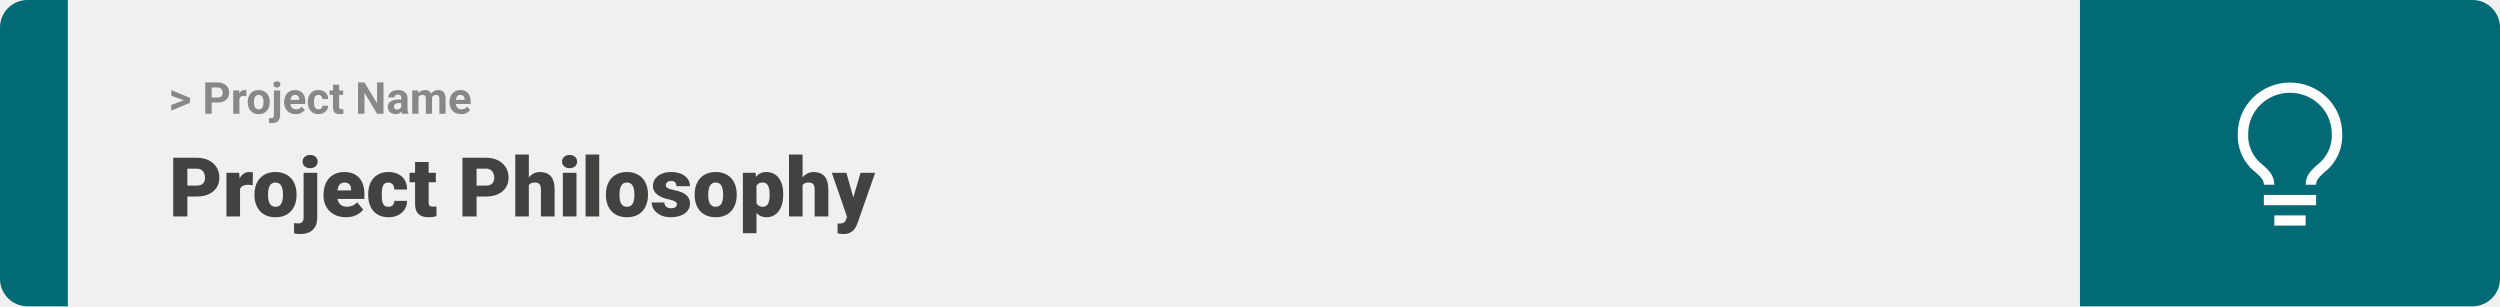
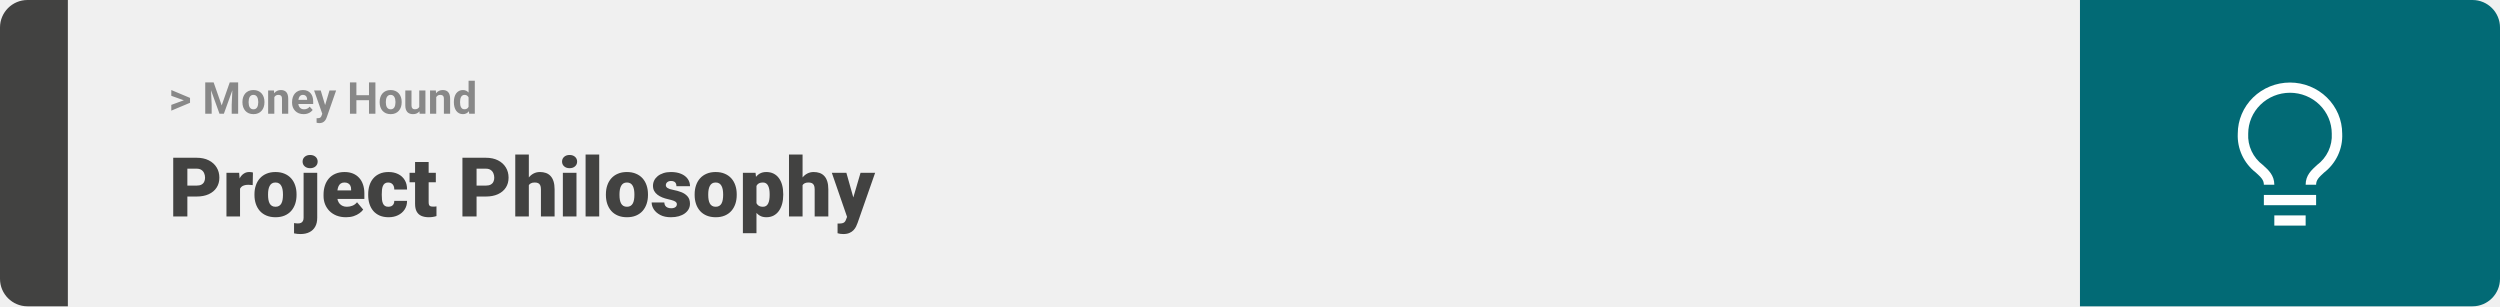
<svg xmlns="http://www.w3.org/2000/svg" width="1363" height="167" viewBox="0 0 1363 167" fill="none">
  <rect width="1363" height="167" rx="15" fill="#F0F0F0" />
-   <path d="M0 15C0 6.716 6.716 0 15 0H37V167H15C6.716 167 0 160.284 0 152V15Z" fill="#026A75" />
-   <path d="M100.906 54.922L93.394 52.238V49.086L103.602 53.375V55.637L100.906 54.922ZM93.394 57.172L100.918 54.43L103.602 53.785V56.035L93.394 60.324V57.172ZM118.543 55.918H114.195V53.176H118.543C119.215 53.176 119.762 53.066 120.184 52.848C120.605 52.621 120.914 52.309 121.109 51.91C121.305 51.512 121.402 51.062 121.402 50.562C121.402 50.055 121.305 49.582 121.109 49.145C120.914 48.707 120.605 48.355 120.184 48.09C119.762 47.824 119.215 47.691 118.543 47.691H115.414V62H111.898V44.938H118.543C119.879 44.938 121.023 45.18 121.977 45.664C122.938 46.141 123.672 46.801 124.18 47.645C124.688 48.488 124.941 49.453 124.941 50.539C124.941 51.641 124.688 52.594 124.18 53.398C123.672 54.203 122.938 54.824 121.977 55.262C121.023 55.699 119.879 55.918 118.543 55.918ZM130.531 52.086V62H127.156V49.32H130.332L130.531 52.086ZM134.352 49.238L134.293 52.367C134.129 52.344 133.93 52.324 133.695 52.309C133.469 52.285 133.262 52.273 133.074 52.273C132.598 52.273 132.184 52.336 131.832 52.461C131.488 52.578 131.199 52.754 130.965 52.988C130.738 53.223 130.566 53.508 130.449 53.844C130.34 54.18 130.277 54.562 130.262 54.992L129.582 54.781C129.582 53.961 129.664 53.207 129.828 52.52C129.992 51.824 130.23 51.219 130.543 50.703C130.863 50.188 131.254 49.789 131.715 49.508C132.176 49.227 132.703 49.086 133.297 49.086C133.484 49.086 133.676 49.102 133.871 49.133C134.066 49.156 134.227 49.191 134.352 49.238ZM135.055 55.789V55.543C135.055 54.613 135.188 53.758 135.453 52.977C135.719 52.188 136.105 51.504 136.613 50.926C137.121 50.348 137.746 49.898 138.488 49.578C139.23 49.25 140.082 49.086 141.043 49.086C142.004 49.086 142.859 49.25 143.609 49.578C144.359 49.898 144.988 50.348 145.496 50.926C146.012 51.504 146.402 52.188 146.668 52.977C146.934 53.758 147.066 54.613 147.066 55.543V55.789C147.066 56.711 146.934 57.566 146.668 58.355C146.402 59.137 146.012 59.82 145.496 60.406C144.988 60.984 144.363 61.434 143.621 61.754C142.879 62.074 142.027 62.234 141.066 62.234C140.105 62.234 139.25 62.074 138.5 61.754C137.758 61.434 137.129 60.984 136.613 60.406C136.105 59.82 135.719 59.137 135.453 58.355C135.188 57.566 135.055 56.711 135.055 55.789ZM138.43 55.543V55.789C138.43 56.32 138.477 56.816 138.57 57.277C138.664 57.738 138.812 58.145 139.016 58.496C139.227 58.84 139.5 59.109 139.836 59.305C140.172 59.5 140.582 59.598 141.066 59.598C141.535 59.598 141.938 59.5 142.273 59.305C142.609 59.109 142.879 58.84 143.082 58.496C143.285 58.145 143.434 57.738 143.527 57.277C143.629 56.816 143.68 56.32 143.68 55.789V55.543C143.68 55.027 143.629 54.543 143.527 54.09C143.434 53.629 143.281 53.223 143.07 52.871C142.867 52.512 142.598 52.23 142.262 52.027C141.926 51.824 141.52 51.723 141.043 51.723C140.566 51.723 140.16 51.824 139.824 52.027C139.496 52.23 139.227 52.512 139.016 52.871C138.812 53.223 138.664 53.629 138.57 54.09C138.477 54.543 138.43 55.027 138.43 55.543ZM149.328 49.32H152.715V62.762C152.715 63.699 152.543 64.492 152.199 65.141C151.855 65.789 151.359 66.281 150.711 66.617C150.062 66.953 149.277 67.121 148.355 67.121C148.066 67.121 147.785 67.106 147.512 67.074C147.23 67.043 146.941 66.992 146.645 66.922L146.656 64.332C146.844 64.363 147.027 64.387 147.207 64.402C147.379 64.426 147.555 64.438 147.734 64.438C148.086 64.438 148.379 64.379 148.613 64.262C148.848 64.144 149.023 63.961 149.141 63.711C149.266 63.469 149.328 63.152 149.328 62.762V49.32ZM149.059 46.016C149.059 45.523 149.23 45.117 149.574 44.797C149.926 44.477 150.387 44.316 150.957 44.316C151.535 44.316 151.996 44.477 152.34 44.797C152.684 45.117 152.855 45.523 152.855 46.016C152.855 46.508 152.684 46.914 152.34 47.234C151.996 47.555 151.535 47.715 150.957 47.715C150.387 47.715 149.926 47.555 149.574 47.234C149.23 46.914 149.059 46.508 149.059 46.016ZM161.234 62.234C160.25 62.234 159.367 62.078 158.586 61.766C157.805 61.445 157.141 61.004 156.594 60.441C156.055 59.879 155.641 59.227 155.352 58.484C155.062 57.734 154.918 56.938 154.918 56.094V55.625C154.918 54.664 155.055 53.785 155.328 52.988C155.602 52.191 155.992 51.5 156.5 50.914C157.016 50.328 157.641 49.879 158.375 49.566C159.109 49.246 159.938 49.086 160.859 49.086C161.758 49.086 162.555 49.234 163.25 49.531C163.945 49.828 164.527 50.25 164.996 50.797C165.473 51.344 165.832 52 166.074 52.766C166.316 53.523 166.438 54.367 166.438 55.297V56.703H156.359V54.453H163.121V54.195C163.121 53.727 163.035 53.309 162.863 52.941C162.699 52.566 162.449 52.27 162.113 52.051C161.777 51.832 161.348 51.723 160.824 51.723C160.379 51.723 159.996 51.82 159.676 52.016C159.355 52.211 159.094 52.484 158.891 52.836C158.695 53.188 158.547 53.602 158.445 54.078C158.352 54.547 158.305 55.062 158.305 55.625V56.094C158.305 56.602 158.375 57.07 158.516 57.5C158.664 57.93 158.871 58.301 159.137 58.613C159.41 58.926 159.738 59.168 160.121 59.34C160.512 59.512 160.953 59.598 161.445 59.598C162.055 59.598 162.621 59.48 163.145 59.246C163.676 59.004 164.133 58.641 164.516 58.156L166.156 59.938C165.891 60.32 165.527 60.688 165.066 61.039C164.613 61.391 164.066 61.68 163.426 61.906C162.785 62.125 162.055 62.234 161.234 62.234ZM173.598 59.598C174.012 59.598 174.379 59.52 174.699 59.363C175.02 59.199 175.27 58.973 175.449 58.684C175.637 58.387 175.734 58.039 175.742 57.641H178.918C178.91 58.531 178.672 59.324 178.203 60.02C177.734 60.707 177.105 61.25 176.316 61.648C175.527 62.039 174.645 62.234 173.668 62.234C172.684 62.234 171.824 62.07 171.09 61.742C170.363 61.414 169.758 60.961 169.273 60.383C168.789 59.797 168.426 59.117 168.184 58.344C167.941 57.562 167.82 56.727 167.82 55.836V55.496C167.82 54.598 167.941 53.762 168.184 52.988C168.426 52.207 168.789 51.527 169.273 50.949C169.758 50.363 170.363 49.906 171.09 49.578C171.816 49.25 172.668 49.086 173.645 49.086C174.684 49.086 175.594 49.285 176.375 49.684C177.164 50.082 177.781 50.652 178.227 51.395C178.68 52.129 178.91 53 178.918 54.008H175.742C175.734 53.586 175.645 53.203 175.473 52.859C175.309 52.516 175.066 52.242 174.746 52.039C174.434 51.828 174.047 51.723 173.586 51.723C173.094 51.723 172.691 51.828 172.379 52.039C172.066 52.242 171.824 52.523 171.652 52.883C171.48 53.234 171.359 53.637 171.289 54.09C171.227 54.535 171.195 55.004 171.195 55.496V55.836C171.195 56.328 171.227 56.801 171.289 57.254C171.352 57.707 171.469 58.109 171.641 58.461C171.82 58.812 172.066 59.09 172.379 59.293C172.691 59.496 173.098 59.598 173.598 59.598ZM187.086 49.32V51.711H179.703V49.32H187.086ZM181.531 46.191H184.906V58.18C184.906 58.547 184.953 58.828 185.047 59.023C185.148 59.219 185.297 59.355 185.492 59.434C185.688 59.504 185.934 59.539 186.23 59.539C186.441 59.539 186.629 59.531 186.793 59.516C186.965 59.492 187.109 59.469 187.227 59.445L187.238 61.93C186.949 62.023 186.637 62.098 186.301 62.152C185.965 62.207 185.594 62.234 185.188 62.234C184.445 62.234 183.797 62.113 183.242 61.871C182.695 61.621 182.273 61.223 181.977 60.676C181.68 60.129 181.531 59.41 181.531 58.52V46.191ZM209.082 44.938V62H205.566L198.711 50.562V62H195.195V44.938H198.711L205.578 56.387V44.938H209.082ZM218.773 59.141V53.492C218.773 53.086 218.707 52.738 218.574 52.449C218.441 52.152 218.234 51.922 217.953 51.758C217.68 51.594 217.324 51.512 216.887 51.512C216.512 51.512 216.188 51.578 215.914 51.711C215.641 51.836 215.43 52.02 215.281 52.262C215.133 52.496 215.059 52.773 215.059 53.094H211.684C211.684 52.555 211.809 52.043 212.059 51.559C212.309 51.074 212.672 50.648 213.148 50.281C213.625 49.906 214.191 49.613 214.848 49.402C215.512 49.191 216.254 49.086 217.074 49.086C218.059 49.086 218.934 49.25 219.699 49.578C220.465 49.906 221.066 50.398 221.504 51.055C221.949 51.711 222.172 52.531 222.172 53.516V58.941C222.172 59.637 222.215 60.207 222.301 60.652C222.387 61.09 222.512 61.473 222.676 61.801V62H219.266C219.102 61.656 218.977 61.227 218.891 60.711C218.812 60.188 218.773 59.664 218.773 59.141ZM219.219 54.277L219.242 56.188H217.355C216.91 56.188 216.523 56.238 216.195 56.34C215.867 56.441 215.598 56.586 215.387 56.773C215.176 56.953 215.02 57.164 214.918 57.406C214.824 57.648 214.777 57.914 214.777 58.203C214.777 58.492 214.844 58.754 214.977 58.988C215.109 59.215 215.301 59.395 215.551 59.527C215.801 59.652 216.094 59.715 216.43 59.715C216.938 59.715 217.379 59.613 217.754 59.41C218.129 59.207 218.418 58.957 218.621 58.66C218.832 58.363 218.941 58.082 218.949 57.816L219.84 59.246C219.715 59.566 219.543 59.898 219.324 60.242C219.113 60.586 218.844 60.91 218.516 61.215C218.188 61.512 217.793 61.758 217.332 61.953C216.871 62.141 216.324 62.234 215.691 62.234C214.887 62.234 214.156 62.074 213.5 61.754C212.852 61.426 212.336 60.977 211.953 60.406C211.578 59.828 211.391 59.172 211.391 58.438C211.391 57.773 211.516 57.184 211.766 56.668C212.016 56.152 212.383 55.719 212.867 55.367C213.359 55.008 213.973 54.738 214.707 54.559C215.441 54.371 216.293 54.277 217.262 54.277H219.219ZM228.148 51.945V62H224.762V49.32H227.938L228.148 51.945ZM227.68 55.215H226.742C226.742 54.332 226.848 53.52 227.059 52.777C227.277 52.027 227.594 51.379 228.008 50.832C228.43 50.277 228.949 49.848 229.566 49.543C230.184 49.238 230.898 49.086 231.711 49.086C232.273 49.086 232.789 49.172 233.258 49.344C233.727 49.508 234.129 49.77 234.465 50.129C234.809 50.48 235.074 50.941 235.262 51.512C235.449 52.074 235.543 52.75 235.543 53.539V62H232.168V53.914C232.168 53.336 232.09 52.891 231.934 52.578C231.777 52.266 231.555 52.047 231.266 51.922C230.984 51.797 230.645 51.734 230.246 51.734C229.809 51.734 229.426 51.824 229.098 52.004C228.777 52.184 228.512 52.434 228.301 52.754C228.09 53.066 227.934 53.434 227.832 53.855C227.73 54.277 227.68 54.73 227.68 55.215ZM235.227 54.828L234.02 54.98C234.02 54.152 234.121 53.383 234.324 52.672C234.535 51.961 234.844 51.336 235.25 50.797C235.664 50.258 236.176 49.84 236.785 49.543C237.395 49.238 238.098 49.086 238.895 49.086C239.504 49.086 240.059 49.176 240.559 49.355C241.059 49.527 241.484 49.805 241.836 50.188C242.195 50.562 242.469 51.055 242.656 51.664C242.852 52.273 242.949 53.02 242.949 53.902V62H239.562V53.902C239.562 53.316 239.484 52.871 239.328 52.566C239.18 52.254 238.961 52.039 238.672 51.922C238.391 51.797 238.055 51.734 237.664 51.734C237.258 51.734 236.902 51.816 236.598 51.98C236.293 52.137 236.039 52.355 235.836 52.637C235.633 52.918 235.48 53.246 235.379 53.621C235.277 53.988 235.227 54.391 235.227 54.828ZM251.398 62.234C250.414 62.234 249.531 62.078 248.75 61.766C247.969 61.445 247.305 61.004 246.758 60.441C246.219 59.879 245.805 59.227 245.516 58.484C245.227 57.734 245.082 56.938 245.082 56.094V55.625C245.082 54.664 245.219 53.785 245.492 52.988C245.766 52.191 246.156 51.5 246.664 50.914C247.18 50.328 247.805 49.879 248.539 49.566C249.273 49.246 250.102 49.086 251.023 49.086C251.922 49.086 252.719 49.234 253.414 49.531C254.109 49.828 254.691 50.25 255.16 50.797C255.637 51.344 255.996 52 256.238 52.766C256.48 53.523 256.602 54.367 256.602 55.297V56.703H246.523V54.453H253.285V54.195C253.285 53.727 253.199 53.309 253.027 52.941C252.863 52.566 252.613 52.27 252.277 52.051C251.941 51.832 251.512 51.723 250.988 51.723C250.543 51.723 250.16 51.82 249.84 52.016C249.52 52.211 249.258 52.484 249.055 52.836C248.859 53.188 248.711 53.602 248.609 54.078C248.516 54.547 248.469 55.062 248.469 55.625V56.094C248.469 56.602 248.539 57.07 248.68 57.5C248.828 57.93 249.035 58.301 249.301 58.613C249.574 58.926 249.902 59.168 250.285 59.34C250.676 59.512 251.117 59.598 251.609 59.598C252.219 59.598 252.785 59.48 253.309 59.246C253.84 59.004 254.297 58.641 254.68 58.156L256.32 59.938C256.055 60.32 255.691 60.688 255.23 61.039C254.777 61.391 254.23 61.68 253.59 61.906C252.949 62.125 252.219 62.234 251.398 62.234Z" fill="#888888" />
+   <path d="M0 15C0 6.716 6.716 0 15 0H37V167H15C6.716 167 0 160.284 0 152V15Z" fill="#424241" />
+   <path d="M100.906 54.922L93.394 52.238V49.086L103.602 53.375V55.637L100.906 54.922ZM93.394 57.172L100.918 54.43L103.602 53.785V56.035L93.394 60.324V57.172ZM113.504 44.938H116.48L120.863 57.465L125.246 44.938H128.223L122.059 62H119.668L113.504 44.938ZM111.898 44.938H114.863L115.402 57.148V62H111.898V44.938ZM126.863 44.938H129.84V62H126.324V57.148L126.863 44.938ZM132.172 55.789V55.543C132.172 54.613 132.305 53.758 132.57 52.977C132.836 52.188 133.223 51.504 133.73 50.926C134.238 50.348 134.863 49.898 135.605 49.578C136.348 49.25 137.199 49.086 138.16 49.086C139.121 49.086 139.977 49.25 140.727 49.578C141.477 49.898 142.105 50.348 142.613 50.926C143.129 51.504 143.52 52.188 143.785 52.977C144.051 53.758 144.184 54.613 144.184 55.543V55.789C144.184 56.711 144.051 57.566 143.785 58.355C143.52 59.137 143.129 59.82 142.613 60.406C142.105 60.984 141.48 61.434 140.738 61.754C139.996 62.074 139.145 62.234 138.184 62.234C137.223 62.234 136.367 62.074 135.617 61.754C134.875 61.434 134.246 60.984 133.73 60.406C133.223 59.82 132.836 59.137 132.57 58.355C132.305 57.566 132.172 56.711 132.172 55.789ZM135.547 55.543V55.789C135.547 56.32 135.594 56.816 135.688 57.277C135.781 57.738 135.93 58.145 136.133 58.496C136.344 58.84 136.617 59.109 136.953 59.305C137.289 59.5 137.699 59.598 138.184 59.598C138.652 59.598 139.055 59.5 139.391 59.305C139.727 59.109 139.996 58.84 140.199 58.496C140.402 58.145 140.551 57.738 140.645 57.277C140.746 56.816 140.797 56.32 140.797 55.789V55.543C140.797 55.027 140.746 54.543 140.645 54.09C140.551 53.629 140.398 53.223 140.188 52.871C139.984 52.512 139.715 52.23 139.379 52.027C139.043 51.824 138.637 51.723 138.16 51.723C137.684 51.723 137.277 51.824 136.941 52.027C136.613 52.23 136.344 52.512 136.133 52.871C135.93 53.223 135.781 53.629 135.688 54.09C135.594 54.543 135.547 55.027 135.547 55.543ZM149.562 52.027V62H146.188V49.32H149.352L149.562 52.027ZM149.07 55.215H148.156C148.156 54.277 148.277 53.434 148.52 52.684C148.762 51.926 149.102 51.281 149.539 50.75C149.977 50.211 150.496 49.801 151.098 49.52C151.707 49.23 152.387 49.086 153.137 49.086C153.73 49.086 154.273 49.172 154.766 49.344C155.258 49.516 155.68 49.789 156.031 50.164C156.391 50.539 156.664 51.035 156.852 51.652C157.047 52.27 157.145 53.023 157.145 53.914V62H153.746V53.902C153.746 53.34 153.668 52.902 153.512 52.59C153.355 52.277 153.125 52.059 152.82 51.934C152.523 51.801 152.156 51.734 151.719 51.734C151.266 51.734 150.871 51.824 150.535 52.004C150.207 52.184 149.934 52.434 149.715 52.754C149.504 53.066 149.344 53.434 149.234 53.855C149.125 54.277 149.07 54.73 149.07 55.215ZM165.547 62.234C164.562 62.234 163.68 62.078 162.898 61.766C162.117 61.445 161.453 61.004 160.906 60.441C160.367 59.879 159.953 59.227 159.664 58.484C159.375 57.734 159.23 56.938 159.23 56.094V55.625C159.23 54.664 159.367 53.785 159.641 52.988C159.914 52.191 160.305 51.5 160.812 50.914C161.328 50.328 161.953 49.879 162.688 49.566C163.422 49.246 164.25 49.086 165.172 49.086C166.07 49.086 166.867 49.234 167.562 49.531C168.258 49.828 168.84 50.25 169.309 50.797C169.785 51.344 170.145 52 170.387 52.766C170.629 53.523 170.75 54.367 170.75 55.297V56.703H160.672V54.453H167.434V54.195C167.434 53.727 167.348 53.309 167.176 52.941C167.012 52.566 166.762 52.27 166.426 52.051C166.09 51.832 165.66 51.723 165.137 51.723C164.691 51.723 164.309 51.82 163.988 52.016C163.668 52.211 163.406 52.484 163.203 52.836C163.008 53.188 162.859 53.602 162.758 54.078C162.664 54.547 162.617 55.062 162.617 55.625V56.094C162.617 56.602 162.688 57.07 162.828 57.5C162.977 57.93 163.184 58.301 163.449 58.613C163.723 58.926 164.051 59.168 164.434 59.34C164.824 59.512 165.266 59.598 165.758 59.598C166.367 59.598 166.934 59.48 167.457 59.246C167.988 59.004 168.445 58.641 168.828 58.156L170.469 59.938C170.203 60.32 169.84 60.688 169.379 61.039C168.926 61.391 168.379 61.68 167.738 61.906C167.098 62.125 166.367 62.234 165.547 62.234ZM176.27 60.57L179.633 49.32H183.254L178.156 63.91C178.047 64.231 177.898 64.574 177.711 64.941C177.531 65.309 177.285 65.656 176.973 65.984C176.668 66.32 176.281 66.594 175.812 66.805C175.352 67.016 174.785 67.121 174.113 67.121C173.793 67.121 173.531 67.102 173.328 67.062C173.125 67.023 172.883 66.969 172.602 66.898V64.426C172.688 64.426 172.777 64.426 172.871 64.426C172.965 64.434 173.055 64.438 173.141 64.438C173.586 64.438 173.949 64.387 174.23 64.285C174.512 64.184 174.738 64.027 174.91 63.816C175.082 63.613 175.219 63.348 175.32 63.02L176.27 60.57ZM174.863 49.32L177.617 58.508L178.098 62.082L175.801 62.328L171.242 49.32H174.863ZM202.168 51.887V54.629H193.262V51.887H202.168ZM194.305 44.938V62H190.789V44.938H194.305ZM204.676 44.938V62H201.172V44.938H204.676ZM206.984 55.789V55.543C206.984 54.613 207.117 53.758 207.383 52.977C207.648 52.188 208.035 51.504 208.543 50.926C209.051 50.348 209.676 49.898 210.418 49.578C211.16 49.25 212.012 49.086 212.973 49.086C213.934 49.086 214.789 49.25 215.539 49.578C216.289 49.898 216.918 50.348 217.426 50.926C217.941 51.504 218.332 52.188 218.598 52.977C218.863 53.758 218.996 54.613 218.996 55.543V55.789C218.996 56.711 218.863 57.566 218.598 58.355C218.332 59.137 217.941 59.82 217.426 60.406C216.918 60.984 216.293 61.434 215.551 61.754C214.809 62.074 213.957 62.234 212.996 62.234C212.035 62.234 211.18 62.074 210.43 61.754C209.688 61.434 209.059 60.984 208.543 60.406C208.035 59.82 207.648 59.137 207.383 58.355C207.117 57.566 206.984 56.711 206.984 55.789ZM210.359 55.543V55.789C210.359 56.32 210.406 56.816 210.5 57.277C210.594 57.738 210.742 58.145 210.945 58.496C211.156 58.84 211.43 59.109 211.766 59.305C212.102 59.5 212.512 59.598 212.996 59.598C213.465 59.598 213.867 59.5 214.203 59.305C214.539 59.109 214.809 58.84 215.012 58.496C215.215 58.145 215.363 57.738 215.457 57.277C215.559 56.816 215.609 56.32 215.609 55.789V55.543C215.609 55.027 215.559 54.543 215.457 54.09C215.363 53.629 215.211 53.223 215 52.871C214.797 52.512 214.527 52.23 214.191 52.027C213.855 51.824 213.449 51.723 212.973 51.723C212.496 51.723 212.09 51.824 211.754 52.027C211.426 52.23 211.156 52.512 210.945 52.871C210.742 53.223 210.594 53.629 210.5 54.09C210.406 54.543 210.359 55.027 210.359 55.543ZM228.57 58.965V49.32H231.945V62H228.77L228.57 58.965ZM228.945 56.363L229.941 56.34C229.941 57.184 229.844 57.969 229.648 58.695C229.453 59.414 229.16 60.039 228.77 60.57C228.379 61.094 227.887 61.504 227.293 61.801C226.699 62.09 226 62.234 225.195 62.234C224.578 62.234 224.008 62.148 223.484 61.977C222.969 61.797 222.523 61.52 222.148 61.145C221.781 60.762 221.492 60.273 221.281 59.68C221.078 59.078 220.977 58.355 220.977 57.512V49.32H224.352V57.535C224.352 57.91 224.395 58.227 224.48 58.484C224.574 58.742 224.703 58.953 224.867 59.117C225.031 59.281 225.223 59.398 225.441 59.469C225.668 59.539 225.918 59.574 226.191 59.574C226.887 59.574 227.434 59.434 227.832 59.152C228.238 58.871 228.523 58.488 228.688 58.004C228.859 57.512 228.945 56.965 228.945 56.363ZM237.828 52.027V62H234.453V49.32H237.617L237.828 52.027ZM237.336 55.215H236.422C236.422 54.277 236.543 53.434 236.785 52.684C237.027 51.926 237.367 51.281 237.805 50.75C238.242 50.211 238.762 49.801 239.363 49.52C239.973 49.23 240.652 49.086 241.402 49.086C241.996 49.086 242.539 49.172 243.031 49.344C243.523 49.516 243.945 49.789 244.297 50.164C244.656 50.539 244.93 51.035 245.117 51.652C245.312 52.27 245.41 53.023 245.41 53.914V62H242.012V53.902C242.012 53.34 241.934 52.902 241.777 52.59C241.621 52.277 241.391 52.059 241.086 51.934C240.789 51.801 240.422 51.734 239.984 51.734C239.531 51.734 239.137 51.824 238.801 52.004C238.473 52.184 238.199 52.434 237.98 52.754C237.77 53.066 237.609 53.434 237.5 53.855C237.391 54.277 237.336 54.73 237.336 55.215ZM255.465 59.234V44H258.863V62H255.805L255.465 59.234ZM247.449 55.812V55.566C247.449 54.598 247.559 53.719 247.777 52.93C247.996 52.133 248.316 51.449 248.738 50.879C249.16 50.309 249.68 49.867 250.297 49.555C250.914 49.242 251.617 49.086 252.406 49.086C253.148 49.086 253.797 49.242 254.352 49.555C254.914 49.867 255.391 50.312 255.781 50.891C256.18 51.461 256.5 52.137 256.742 52.918C256.984 53.691 257.16 54.539 257.27 55.461V56C257.16 56.883 256.984 57.703 256.742 58.461C256.5 59.219 256.18 59.883 255.781 60.453C255.391 61.016 254.914 61.453 254.352 61.766C253.789 62.078 253.133 62.234 252.383 62.234C251.594 62.234 250.891 62.074 250.273 61.754C249.664 61.434 249.148 60.984 248.727 60.406C248.312 59.828 247.996 59.148 247.777 58.367C247.559 57.586 247.449 56.734 247.449 55.812ZM250.824 55.566V55.812C250.824 56.336 250.863 56.824 250.941 57.277C251.027 57.73 251.164 58.133 251.352 58.484C251.547 58.828 251.797 59.098 252.102 59.293C252.414 59.48 252.793 59.574 253.238 59.574C253.816 59.574 254.293 59.445 254.668 59.188C255.043 58.922 255.328 58.559 255.523 58.098C255.727 57.637 255.844 57.105 255.875 56.504V54.969C255.852 54.477 255.781 54.035 255.664 53.645C255.555 53.246 255.391 52.906 255.172 52.625C254.961 52.344 254.695 52.125 254.375 51.969C254.062 51.812 253.691 51.734 253.262 51.734C252.824 51.734 252.449 51.836 252.137 52.039C251.824 52.234 251.57 52.504 251.375 52.848C251.188 53.191 251.047 53.598 250.953 54.066C250.867 54.527 250.824 55.027 250.824 55.566Z" fill="#888888" />
  <path d="M107.205 107.146H99.251V101.191H107.205C108.289 101.191 109.168 101.008 109.842 100.642C110.516 100.275 111.006 99.77 111.314 99.126C111.636 98.466 111.797 97.727 111.797 96.906C111.797 96.027 111.636 95.214 111.314 94.467C111.006 93.72 110.516 93.12 109.842 92.665C109.168 92.197 108.289 91.962 107.205 91.962H102.151V118H94.439V86.008H107.205C109.769 86.008 111.973 86.477 113.819 87.414C115.679 88.352 117.107 89.641 118.104 91.281C119.1 92.907 119.598 94.768 119.598 96.862C119.598 98.928 119.1 100.729 118.104 102.268C117.107 103.806 115.679 105.007 113.819 105.871C111.973 106.721 109.769 107.146 107.205 107.146ZM130.87 100.114V118H123.465V94.226H130.386L130.87 100.114ZM137.901 94.05L137.769 100.927C137.476 100.898 137.081 100.861 136.583 100.817C136.084 100.773 135.667 100.751 135.33 100.751C134.466 100.751 133.719 100.854 133.089 101.059C132.474 101.25 131.961 101.542 131.551 101.938C131.155 102.319 130.862 102.802 130.672 103.388C130.496 103.974 130.416 104.655 130.43 105.432L129.09 104.553C129.09 102.956 129.244 101.506 129.551 100.202C129.874 98.884 130.328 97.749 130.914 96.796C131.5 95.83 132.21 95.09 133.045 94.577C133.88 94.05 134.817 93.786 135.857 93.786C136.224 93.786 136.583 93.808 136.934 93.852C137.3 93.896 137.623 93.962 137.901 94.05ZM138.736 106.354V105.893C138.736 104.15 138.985 102.546 139.483 101.081C139.981 99.602 140.713 98.32 141.68 97.236C142.647 96.152 143.841 95.31 145.262 94.709C146.683 94.094 148.323 93.786 150.184 93.786C152.059 93.786 153.707 94.094 155.127 94.709C156.563 95.31 157.764 96.152 158.731 97.236C159.698 98.32 160.43 99.602 160.928 101.081C161.426 102.546 161.675 104.15 161.675 105.893V106.354C161.675 108.083 161.426 109.687 160.928 111.167C160.43 112.631 159.698 113.913 158.731 115.012C157.764 116.096 156.57 116.938 155.149 117.539C153.729 118.139 152.088 118.439 150.228 118.439C148.367 118.439 146.719 118.139 145.284 117.539C143.848 116.938 142.647 116.096 141.68 115.012C140.713 113.913 139.981 112.631 139.483 111.167C138.985 109.687 138.736 108.083 138.736 106.354ZM146.141 105.893V106.354C146.141 107.248 146.207 108.083 146.338 108.859C146.47 109.636 146.69 110.317 146.998 110.903C147.305 111.474 147.723 111.921 148.25 112.243C148.777 112.565 149.437 112.727 150.228 112.727C151.004 112.727 151.648 112.565 152.161 112.243C152.688 111.921 153.106 111.474 153.414 110.903C153.721 110.317 153.941 109.636 154.073 108.859C154.205 108.083 154.271 107.248 154.271 106.354V105.893C154.271 105.029 154.205 104.216 154.073 103.454C153.941 102.678 153.721 101.997 153.414 101.411C153.106 100.81 152.688 100.341 152.161 100.004C151.634 99.668 150.975 99.499 150.184 99.499C149.407 99.499 148.755 99.668 148.228 100.004C147.715 100.341 147.305 100.81 146.998 101.411C146.69 101.997 146.47 102.678 146.338 103.454C146.207 104.216 146.141 105.029 146.141 105.893ZM165.521 94.226H172.947V118.769C172.947 120.673 172.581 122.277 171.849 123.581C171.116 124.899 170.069 125.896 168.707 126.569C167.344 127.258 165.718 127.602 163.829 127.602C163.199 127.602 162.62 127.573 162.093 127.514C161.551 127.47 160.958 127.375 160.313 127.229V121.625C160.694 121.684 161.045 121.728 161.368 121.757C161.69 121.801 162.042 121.823 162.422 121.823C163.096 121.823 163.66 121.713 164.114 121.494C164.568 121.274 164.913 120.937 165.147 120.483C165.396 120.029 165.521 119.458 165.521 118.769V94.226ZM164.971 88.095C164.971 87.04 165.352 86.176 166.114 85.502C166.875 84.829 167.864 84.492 169.08 84.492C170.296 84.492 171.285 84.829 172.046 85.502C172.808 86.176 173.189 87.04 173.189 88.095C173.189 89.15 172.808 90.014 172.046 90.688C171.285 91.362 170.296 91.699 169.08 91.699C167.864 91.699 166.875 91.362 166.114 90.688C165.352 90.014 164.971 89.15 164.971 88.095ZM188.658 118.439C186.724 118.439 184.996 118.139 183.472 117.539C181.949 116.923 180.66 116.081 179.605 115.012C178.565 113.942 177.767 112.712 177.21 111.32C176.668 109.929 176.397 108.457 176.397 106.904V106.069C176.397 104.326 176.639 102.714 177.122 101.235C177.605 99.741 178.323 98.437 179.275 97.324C180.228 96.21 181.421 95.346 182.857 94.731C184.292 94.101 185.962 93.786 187.867 93.786C189.551 93.786 191.06 94.057 192.393 94.599C193.726 95.141 194.854 95.918 195.777 96.928C196.714 97.939 197.425 99.162 197.908 100.598C198.406 102.033 198.655 103.645 198.655 105.432V108.442H179.231V103.806H191.426V103.234C191.441 102.443 191.302 101.77 191.009 101.213C190.73 100.656 190.32 100.231 189.778 99.939C189.236 99.645 188.577 99.499 187.801 99.499C186.995 99.499 186.329 99.675 185.801 100.026C185.289 100.378 184.886 100.861 184.593 101.477C184.314 102.077 184.117 102.773 184 103.564C183.882 104.355 183.824 105.19 183.824 106.069V106.904C183.824 107.783 183.941 108.581 184.175 109.299C184.424 110.017 184.776 110.632 185.23 111.145C185.699 111.643 186.255 112.031 186.9 112.309C187.559 112.587 188.306 112.727 189.141 112.727C190.152 112.727 191.148 112.536 192.129 112.155C193.111 111.774 193.953 111.145 194.656 110.266L198.018 114.265C197.535 114.953 196.846 115.62 195.953 116.264C195.074 116.909 194.019 117.436 192.789 117.846C191.558 118.242 190.181 118.439 188.658 118.439ZM211.707 112.727C212.396 112.727 212.981 112.602 213.465 112.353C213.963 112.089 214.336 111.723 214.585 111.254C214.849 110.771 214.974 110.192 214.959 109.519H221.924C221.939 111.306 221.5 112.873 220.606 114.221C219.727 115.554 218.526 116.594 217.002 117.341C215.494 118.073 213.787 118.439 211.883 118.439C210.022 118.439 208.396 118.139 207.005 117.539C205.613 116.923 204.449 116.074 203.511 114.99C202.588 113.891 201.893 112.609 201.424 111.145C200.97 109.68 200.743 108.09 200.743 106.376V105.871C200.743 104.157 200.97 102.568 201.424 101.103C201.893 99.624 202.588 98.342 203.511 97.258C204.449 96.159 205.606 95.31 206.983 94.709C208.375 94.094 209.993 93.786 211.839 93.786C213.816 93.786 215.56 94.16 217.068 94.907C218.592 95.654 219.786 96.738 220.65 98.159C221.514 99.58 221.939 101.301 221.924 103.322H214.959C214.974 102.604 214.864 101.96 214.629 101.389C214.395 100.817 214.029 100.363 213.531 100.026C213.047 99.675 212.425 99.499 211.663 99.499C210.901 99.499 210.286 99.668 209.817 100.004C209.349 100.341 208.99 100.81 208.741 101.411C208.506 101.997 208.345 102.67 208.257 103.432C208.184 104.194 208.147 105.007 208.147 105.871V106.376C208.147 107.255 208.184 108.083 208.257 108.859C208.345 109.621 208.514 110.295 208.763 110.881C209.012 111.452 209.371 111.906 209.839 112.243C210.308 112.565 210.931 112.727 211.707 112.727ZM237.613 94.226V99.367H223.287V94.226H237.613ZM226.297 88.315H233.702V110.244C233.702 110.874 233.775 111.364 233.921 111.716C234.068 112.053 234.317 112.294 234.668 112.441C235.035 112.573 235.518 112.639 236.119 112.639C236.543 112.639 236.895 112.631 237.173 112.617C237.452 112.587 237.715 112.551 237.964 112.507V117.802C237.334 118.007 236.675 118.161 235.987 118.264C235.298 118.381 234.566 118.439 233.79 118.439C232.208 118.439 230.853 118.19 229.725 117.692C228.611 117.194 227.762 116.411 227.176 115.341C226.59 114.272 226.297 112.88 226.297 111.167V88.315ZM264.881 107.146H256.927V101.191H264.881C265.965 101.191 266.844 101.008 267.518 100.642C268.191 100.275 268.682 99.77 268.99 99.126C269.312 98.466 269.473 97.727 269.473 96.906C269.473 96.027 269.312 95.214 268.99 94.467C268.682 93.72 268.191 93.12 267.518 92.665C266.844 92.197 265.965 91.962 264.881 91.962H259.827V118H252.115V86.008H264.881C267.444 86.008 269.649 86.477 271.495 87.414C273.355 88.352 274.783 89.641 275.779 91.281C276.775 92.907 277.273 94.768 277.273 96.862C277.273 98.928 276.775 100.729 275.779 102.268C274.783 103.806 273.355 105.007 271.495 105.871C269.649 106.721 267.444 107.146 264.881 107.146ZM288.326 84.25V118H280.921V84.25H288.326ZM287.447 105.3L285.711 105.344C285.711 103.674 285.916 102.136 286.326 100.729C286.736 99.323 287.322 98.1 288.084 97.06C288.846 96.02 289.761 95.214 290.831 94.643C291.9 94.072 293.086 93.786 294.39 93.786C295.562 93.786 296.631 93.955 297.598 94.291C298.58 94.628 299.422 95.17 300.125 95.918C300.843 96.665 301.392 97.639 301.773 98.84C302.168 100.041 302.366 101.506 302.366 103.234V118H294.917V103.19C294.917 102.224 294.778 101.477 294.5 100.949C294.236 100.407 293.855 100.034 293.357 99.829C292.859 99.609 292.251 99.499 291.534 99.499C290.669 99.499 289.966 99.645 289.424 99.939C288.882 100.231 288.465 100.642 288.172 101.169C287.894 101.682 287.703 102.29 287.601 102.993C287.498 103.696 287.447 104.465 287.447 105.3ZM314.297 94.226V118H306.871V94.226H314.297ZM306.431 88.095C306.431 87.04 306.812 86.176 307.574 85.502C308.335 84.829 309.324 84.492 310.54 84.492C311.756 84.492 312.745 84.829 313.506 85.502C314.268 86.176 314.649 87.04 314.649 88.095C314.649 89.15 314.268 90.014 313.506 90.688C312.745 91.362 311.756 91.699 310.54 91.699C309.324 91.699 308.335 91.362 307.574 90.688C306.812 90.014 306.431 89.15 306.431 88.095ZM326.69 84.25V118H319.263V84.25H326.69ZM330.337 106.354V105.893C330.337 104.15 330.586 102.546 331.084 101.081C331.583 99.602 332.315 98.32 333.282 97.236C334.249 96.152 335.442 95.31 336.863 94.709C338.284 94.094 339.925 93.786 341.785 93.786C343.66 93.786 345.308 94.094 346.729 94.709C348.165 95.31 349.366 96.152 350.333 97.236C351.299 98.32 352.032 99.602 352.53 101.081C353.028 102.546 353.277 104.15 353.277 105.893V106.354C353.277 108.083 353.028 109.687 352.53 111.167C352.032 112.631 351.299 113.913 350.333 115.012C349.366 116.096 348.172 116.938 346.751 117.539C345.33 118.139 343.689 118.439 341.829 118.439C339.969 118.439 338.321 118.139 336.885 117.539C335.45 116.938 334.249 116.096 333.282 115.012C332.315 113.913 331.583 112.631 331.084 111.167C330.586 109.687 330.337 108.083 330.337 106.354ZM337.742 105.893V106.354C337.742 107.248 337.808 108.083 337.94 108.859C338.072 109.636 338.292 110.317 338.599 110.903C338.907 111.474 339.324 111.921 339.852 112.243C340.379 112.565 341.038 112.727 341.829 112.727C342.605 112.727 343.25 112.565 343.763 112.243C344.29 111.921 344.708 111.474 345.015 110.903C345.323 110.317 345.542 109.636 345.674 108.859C345.806 108.083 345.872 107.248 345.872 106.354V105.893C345.872 105.029 345.806 104.216 345.674 103.454C345.542 102.678 345.323 101.997 345.015 101.411C344.708 100.81 344.29 100.341 343.763 100.004C343.235 99.668 342.576 99.499 341.785 99.499C341.009 99.499 340.357 99.668 339.83 100.004C339.317 100.341 338.907 100.81 338.599 101.411C338.292 101.997 338.072 102.678 337.94 103.454C337.808 104.216 337.742 105.029 337.742 105.893ZM369.031 111.32C369.031 110.91 368.892 110.559 368.614 110.266C368.35 109.958 367.881 109.68 367.208 109.431C366.534 109.167 365.589 108.903 364.373 108.64C363.216 108.391 362.125 108.061 361.099 107.651C360.088 107.241 359.202 106.743 358.44 106.157C357.679 105.571 357.078 104.875 356.639 104.069C356.214 103.264 356.001 102.341 356.001 101.301C356.001 100.29 356.214 99.338 356.639 98.444C357.078 97.536 357.715 96.738 358.55 96.049C359.4 95.346 360.433 94.797 361.648 94.401C362.864 93.991 364.249 93.786 365.801 93.786C367.94 93.786 369.786 94.116 371.338 94.775C372.891 95.419 374.085 96.328 374.92 97.499C375.77 98.657 376.194 99.997 376.194 101.521H368.79C368.79 100.92 368.687 100.407 368.482 99.982C368.292 99.558 367.977 99.235 367.537 99.016C367.098 98.781 366.512 98.664 365.779 98.664C365.267 98.664 364.798 98.759 364.373 98.95C363.963 99.14 363.633 99.404 363.384 99.741C363.135 100.078 363.011 100.473 363.011 100.927C363.011 101.25 363.084 101.542 363.23 101.806C363.392 102.055 363.633 102.29 363.956 102.509C364.278 102.714 364.688 102.905 365.186 103.081C365.684 103.242 366.285 103.388 366.988 103.52C368.584 103.813 370.079 104.23 371.47 104.772C372.862 105.314 373.99 106.083 374.854 107.08C375.733 108.076 376.172 109.416 376.172 111.101C376.172 112.155 375.931 113.129 375.447 114.023C374.964 114.902 374.268 115.678 373.36 116.352C372.452 117.011 371.36 117.524 370.086 117.89C368.812 118.256 367.376 118.439 365.779 118.439C363.509 118.439 361.59 118.037 360.022 117.231C358.455 116.411 357.269 115.385 356.463 114.155C355.672 112.91 355.276 111.65 355.276 110.375H362.176C362.205 111.108 362.381 111.708 362.703 112.177C363.04 112.646 363.487 112.99 364.043 113.21C364.6 113.43 365.245 113.54 365.977 113.54C366.651 113.54 367.208 113.444 367.647 113.254C368.101 113.063 368.445 112.807 368.68 112.485C368.914 112.148 369.031 111.76 369.031 111.32ZM378.721 106.354V105.893C378.721 104.15 378.97 102.546 379.468 101.081C379.966 99.602 380.699 98.32 381.666 97.236C382.632 96.152 383.826 95.31 385.247 94.709C386.668 94.094 388.309 93.786 390.169 93.786C392.044 93.786 393.692 94.094 395.113 94.709C396.548 95.31 397.75 96.152 398.716 97.236C399.683 98.32 400.416 99.602 400.914 101.081C401.412 102.546 401.661 104.15 401.661 105.893V106.354C401.661 108.083 401.412 109.687 400.914 111.167C400.416 112.631 399.683 113.913 398.716 115.012C397.75 116.096 396.556 116.938 395.135 117.539C393.714 118.139 392.073 118.439 390.213 118.439C388.353 118.439 386.705 118.139 385.269 117.539C383.833 116.938 382.632 116.096 381.666 115.012C380.699 113.913 379.966 112.631 379.468 111.167C378.97 109.687 378.721 108.083 378.721 106.354ZM386.126 105.893V106.354C386.126 107.248 386.192 108.083 386.324 108.859C386.456 109.636 386.675 110.317 386.983 110.903C387.291 111.474 387.708 111.921 388.235 112.243C388.763 112.565 389.422 112.727 390.213 112.727C390.989 112.727 391.634 112.565 392.146 112.243C392.674 111.921 393.091 111.474 393.399 110.903C393.707 110.317 393.926 109.636 394.058 108.859C394.19 108.083 394.256 107.248 394.256 106.354V105.893C394.256 105.029 394.19 104.216 394.058 103.454C393.926 102.678 393.707 101.997 393.399 101.411C393.091 100.81 392.674 100.341 392.146 100.004C391.619 99.668 390.96 99.499 390.169 99.499C389.393 99.499 388.741 99.668 388.213 100.004C387.701 100.341 387.291 100.81 386.983 101.411C386.675 101.997 386.456 102.678 386.324 103.454C386.192 104.216 386.126 105.029 386.126 105.893ZM412.427 98.796V127.141H405.022V94.226H411.922L412.427 98.796ZM427.017 105.827V106.289C427.017 108.017 426.819 109.621 426.424 111.101C426.028 112.58 425.442 113.869 424.666 114.968C423.89 116.066 422.923 116.923 421.766 117.539C420.623 118.139 419.297 118.439 417.789 118.439C416.368 118.439 415.145 118.125 414.119 117.495C413.094 116.865 412.237 115.993 411.548 114.88C410.86 113.767 410.303 112.492 409.878 111.057C409.454 109.621 409.117 108.105 408.868 106.508V105.915C409.117 104.201 409.454 102.612 409.878 101.147C410.303 99.668 410.86 98.378 411.548 97.28C412.237 96.181 413.086 95.324 414.097 94.709C415.123 94.094 416.346 93.786 417.767 93.786C419.275 93.786 420.601 94.072 421.744 94.643C422.901 95.214 423.868 96.035 424.644 97.104C425.435 98.159 426.028 99.426 426.424 100.905C426.819 102.385 427.017 104.025 427.017 105.827ZM419.612 106.289V105.827C419.612 104.904 419.546 104.062 419.415 103.3C419.283 102.524 419.07 101.85 418.777 101.279C418.499 100.708 418.125 100.268 417.657 99.96C417.188 99.653 416.609 99.499 415.921 99.499C415.13 99.499 414.463 99.624 413.921 99.873C413.394 100.107 412.969 100.473 412.647 100.971C412.339 101.455 412.12 102.062 411.988 102.795C411.871 103.513 411.819 104.355 411.834 105.322V107.124C411.805 108.237 411.915 109.218 412.164 110.068C412.413 110.903 412.845 111.555 413.46 112.023C414.075 112.492 414.91 112.727 415.965 112.727C416.668 112.727 417.254 112.565 417.723 112.243C418.191 111.906 418.565 111.445 418.843 110.859C419.122 110.258 419.319 109.57 419.437 108.793C419.554 108.017 419.612 107.182 419.612 106.289ZM437.564 84.25V118H430.159V84.25H437.564ZM436.685 105.3L434.949 105.344C434.949 103.674 435.154 102.136 435.564 100.729C435.975 99.323 436.561 98.1 437.322 97.06C438.084 96.02 439 95.214 440.069 94.643C441.138 94.072 442.325 93.786 443.628 93.786C444.8 93.786 445.87 93.955 446.836 94.291C447.818 94.628 448.66 95.17 449.363 95.918C450.081 96.665 450.63 97.639 451.011 98.84C451.407 100.041 451.604 101.506 451.604 103.234V118H444.156V103.19C444.156 102.224 444.017 101.477 443.738 100.949C443.475 100.407 443.094 100.034 442.596 99.829C442.098 99.609 441.49 99.499 440.772 99.499C439.908 99.499 439.205 99.645 438.663 99.939C438.121 100.231 437.703 100.642 437.41 101.169C437.132 101.682 436.941 102.29 436.839 102.993C436.736 103.696 436.685 104.465 436.685 105.3ZM463.008 115.209L469.161 94.226H477.115L467.557 121.538C467.352 122.138 467.081 122.783 466.744 123.471C466.407 124.174 465.945 124.841 465.359 125.471C464.773 126.101 464.019 126.613 463.096 127.009C462.188 127.404 461.06 127.602 459.712 127.602C458.995 127.602 458.467 127.565 458.13 127.492C457.808 127.434 457.31 127.324 456.636 127.163V121.867C456.827 121.867 456.988 121.867 457.12 121.867C457.266 121.867 457.427 121.867 457.603 121.867C458.394 121.867 459.024 121.787 459.493 121.625C459.976 121.464 460.342 121.23 460.591 120.922C460.855 120.615 461.06 120.241 461.207 119.802L463.008 115.209ZM461.448 94.226L466.128 110.859L466.941 118.703H461.976L453.516 94.226H461.448Z" fill="#424241" />
  <path d="M1363 15C1363 6.716 1356.28 0 1348 0H1134V167H1348C1356.28 167 1363 160.284 1363 152V15Z" fill="#026A75" />
  <path d="M1234.26 106.286H1262.74V111.857H1234.26V106.286ZM1239.96 117.429H1257.04V123H1239.96V117.429ZM1248.5 45C1240.95 45 1233.71 47.935 1228.37 53.159C1223.03 58.383 1220.03 65.469 1220.03 72.857C1219.84 76.906 1220.63 80.941 1222.34 84.632C1224.05 88.322 1226.64 91.562 1229.88 94.084C1232.73 96.675 1234.26 98.151 1234.26 100.714H1239.96C1239.96 95.589 1236.8 92.719 1233.72 89.961C1231.06 87.968 1228.94 85.366 1227.55 82.384C1226.15 79.402 1225.53 76.131 1225.72 72.857C1225.72 66.947 1228.12 61.278 1232.39 57.099C1236.67 52.919 1242.46 50.571 1248.5 50.571C1254.54 50.571 1260.33 52.919 1264.61 57.099C1268.88 61.278 1271.28 66.947 1271.28 72.857C1271.47 76.133 1270.84 79.406 1269.44 82.388C1268.04 85.37 1265.92 87.971 1263.25 89.961C1260.2 92.747 1257.04 95.533 1257.04 100.714H1262.74C1262.74 98.151 1264.25 96.675 1267.12 94.056C1270.36 91.538 1272.94 88.303 1274.66 84.618C1276.37 80.932 1277.16 76.901 1276.97 72.857C1276.97 69.199 1276.24 65.576 1274.81 62.197C1273.37 58.817 1271.28 55.746 1268.63 53.159C1265.99 50.572 1262.85 48.52 1259.4 47.12C1255.94 45.721 1252.24 45 1248.5 45Z" fill="white" />
</svg>
